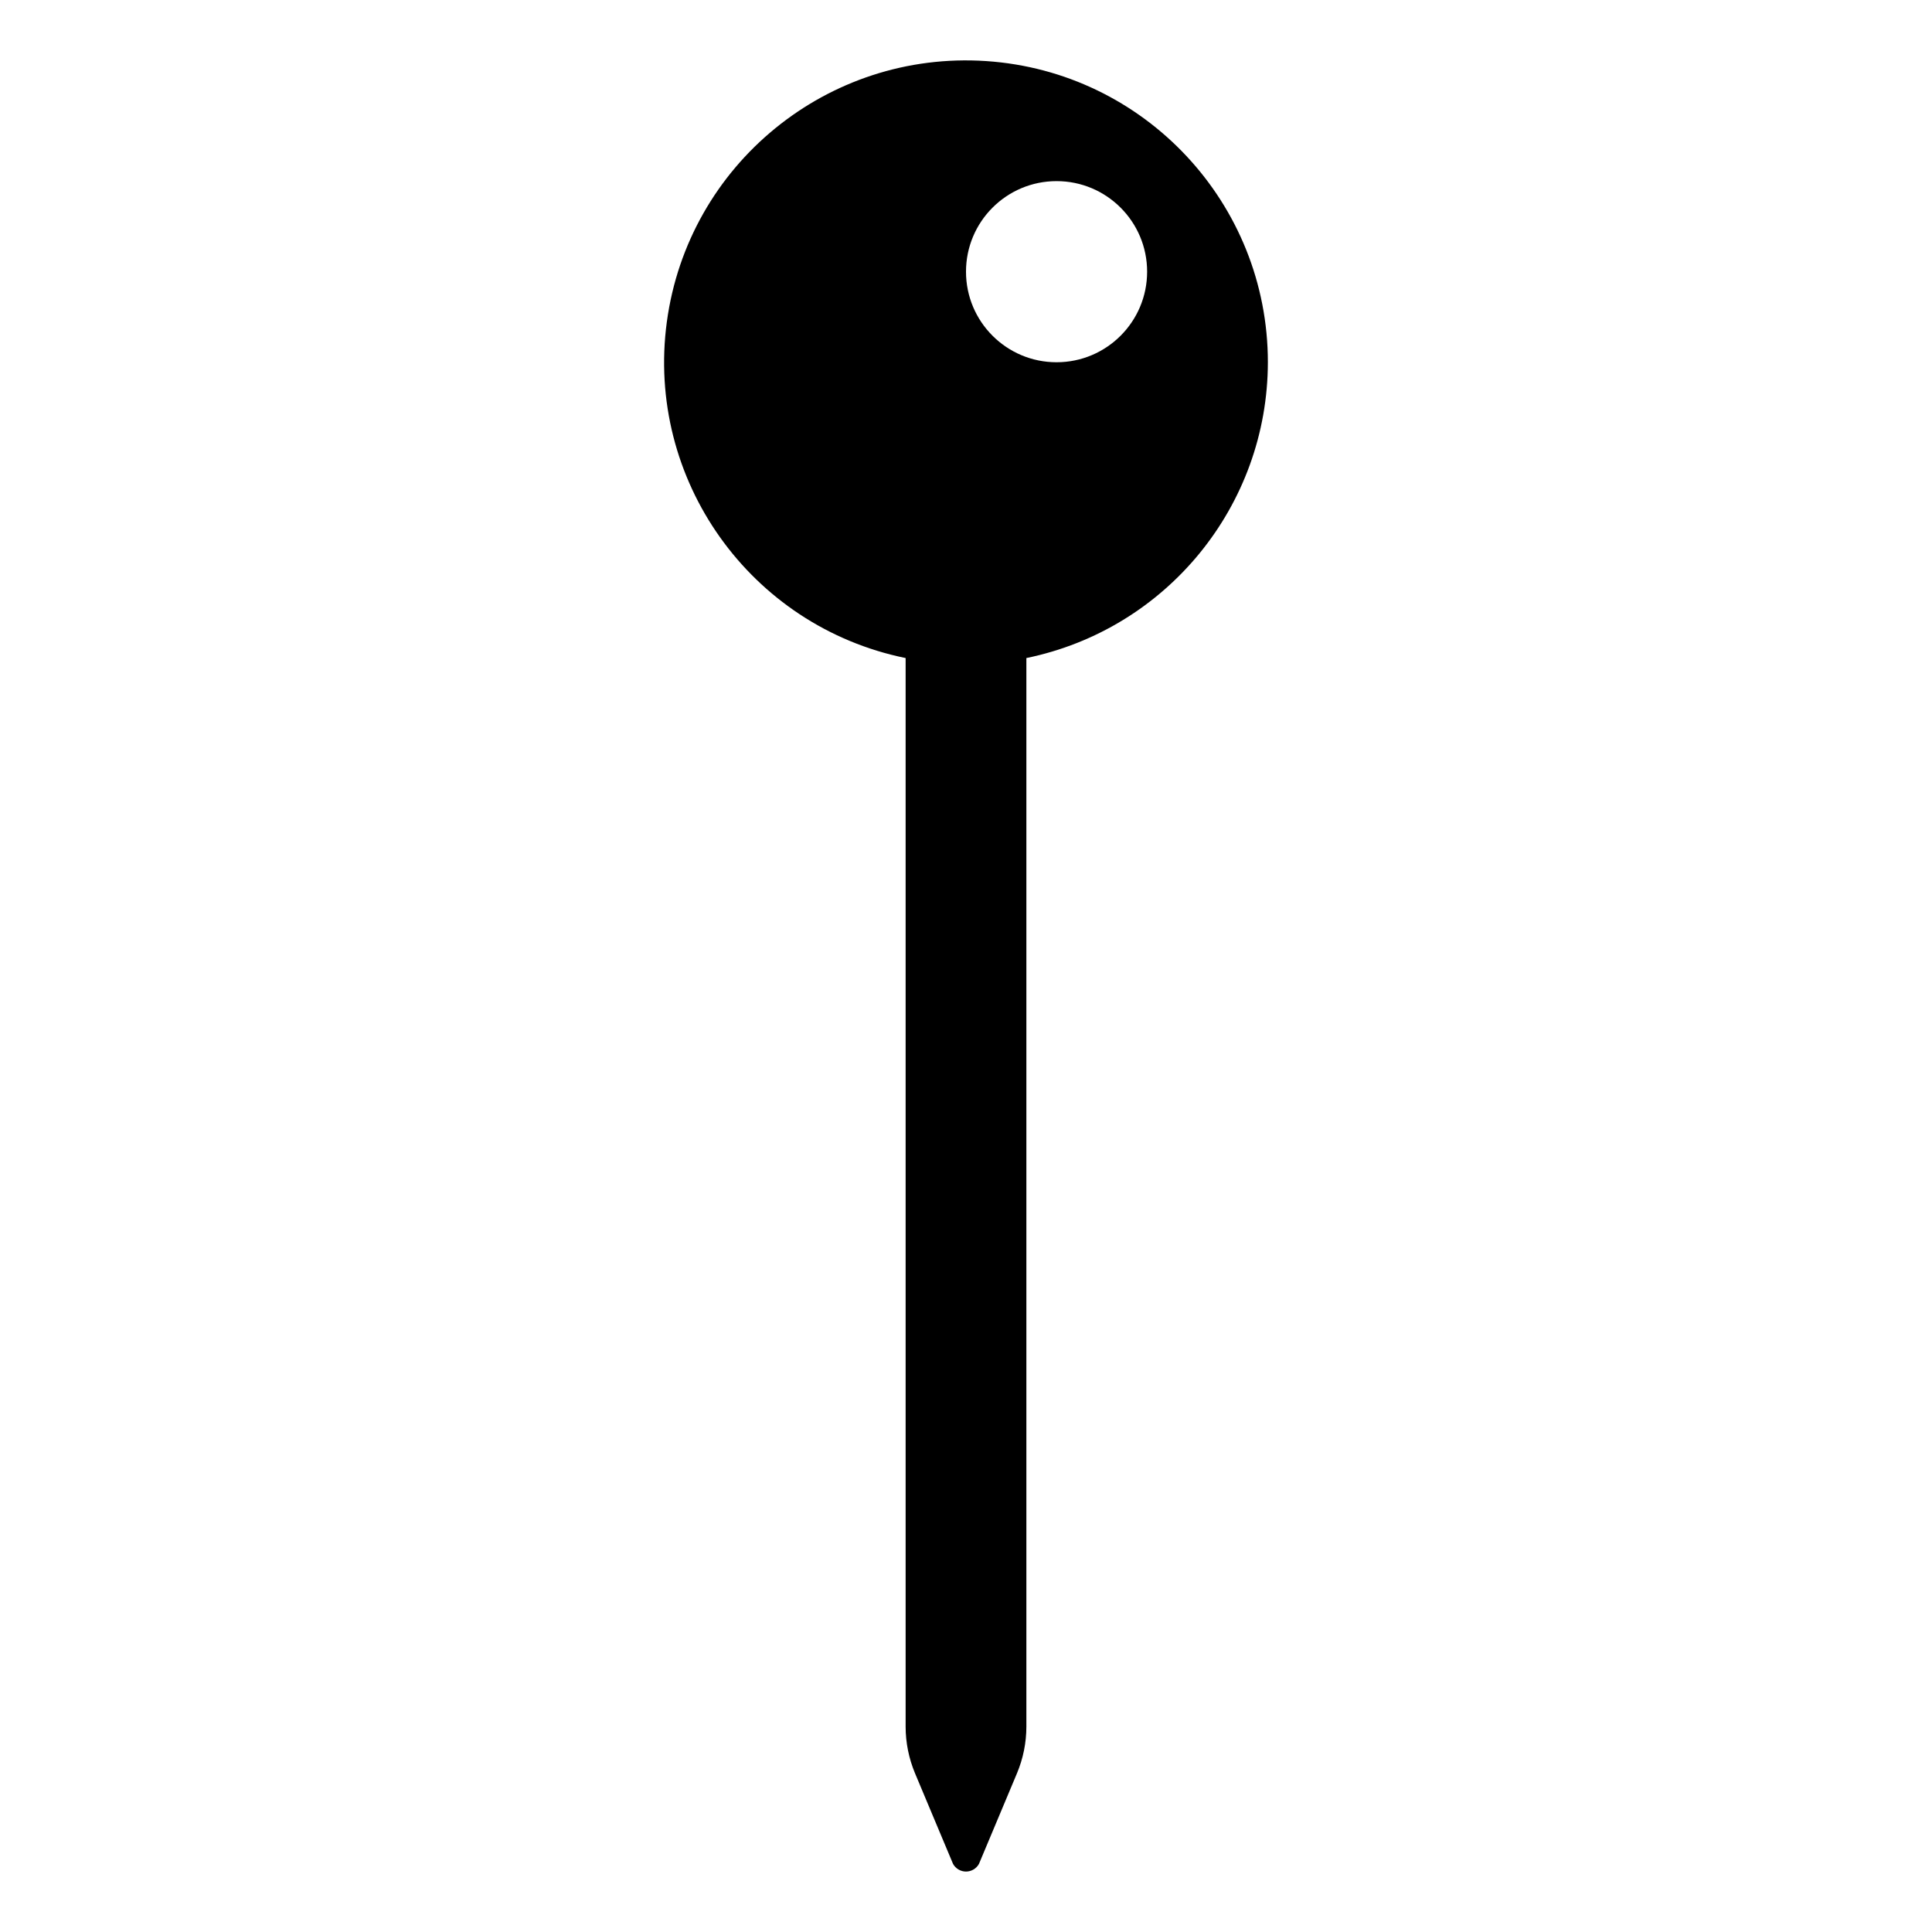
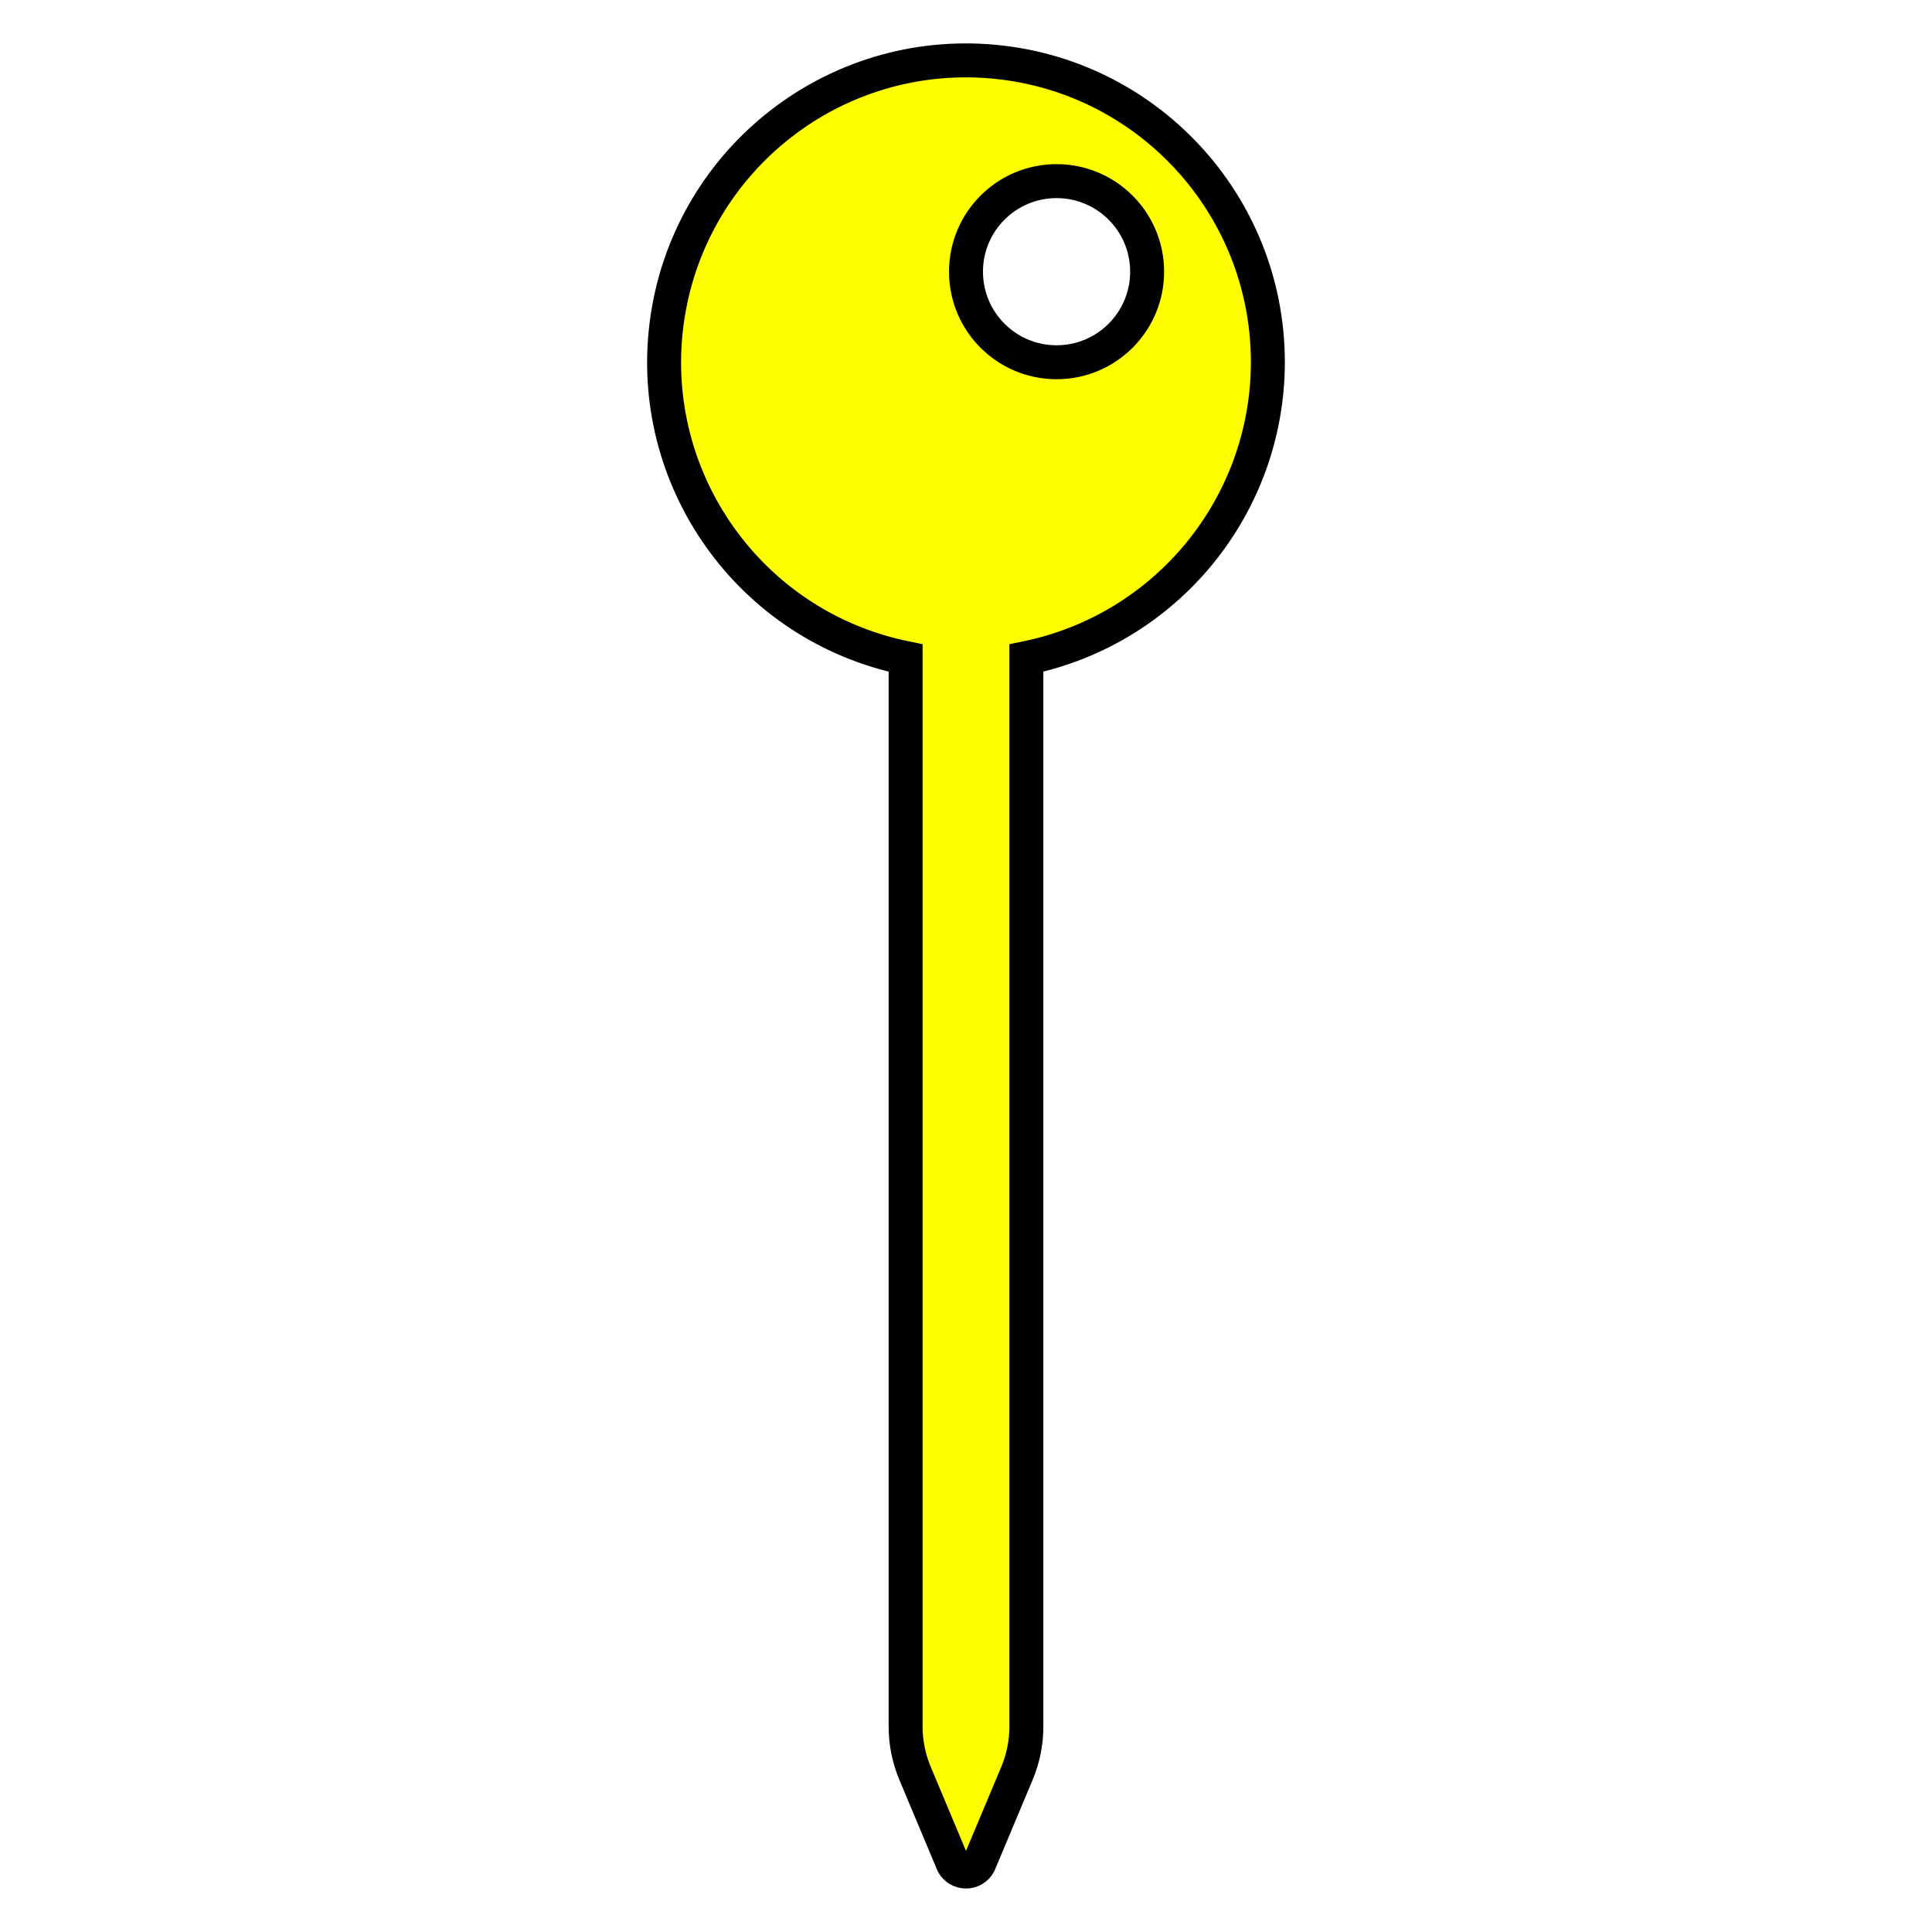
- <svg xmlns="http://www.w3.org/2000/svg" stroke="currentColor" fill="currentColor" stroke-width="0" viewBox="0 0 512 512" height="2em" width="2em">
+ <svg xmlns="http://www.w3.org/2000/svg" stroke="black" fill="yellow" stroke-width="9" viewBox="0 0 512 512" height="2em" width="2em">
  <path d="M336 96a80 80 0 1 0-96 78.39v283.17a32.09 32.09 0 0 0 2.49 12.38l10.07 24a3.92 3.92 0 0 0 6.88 0l10.07-24a32.09 32.09 0 0 0 2.49-12.38V174.39A80.13 80.13 0 0 0 336 96zm-56 0a24 24 0 1 1 24-24 24 24 0 0 1-24 24z" />
</svg>
